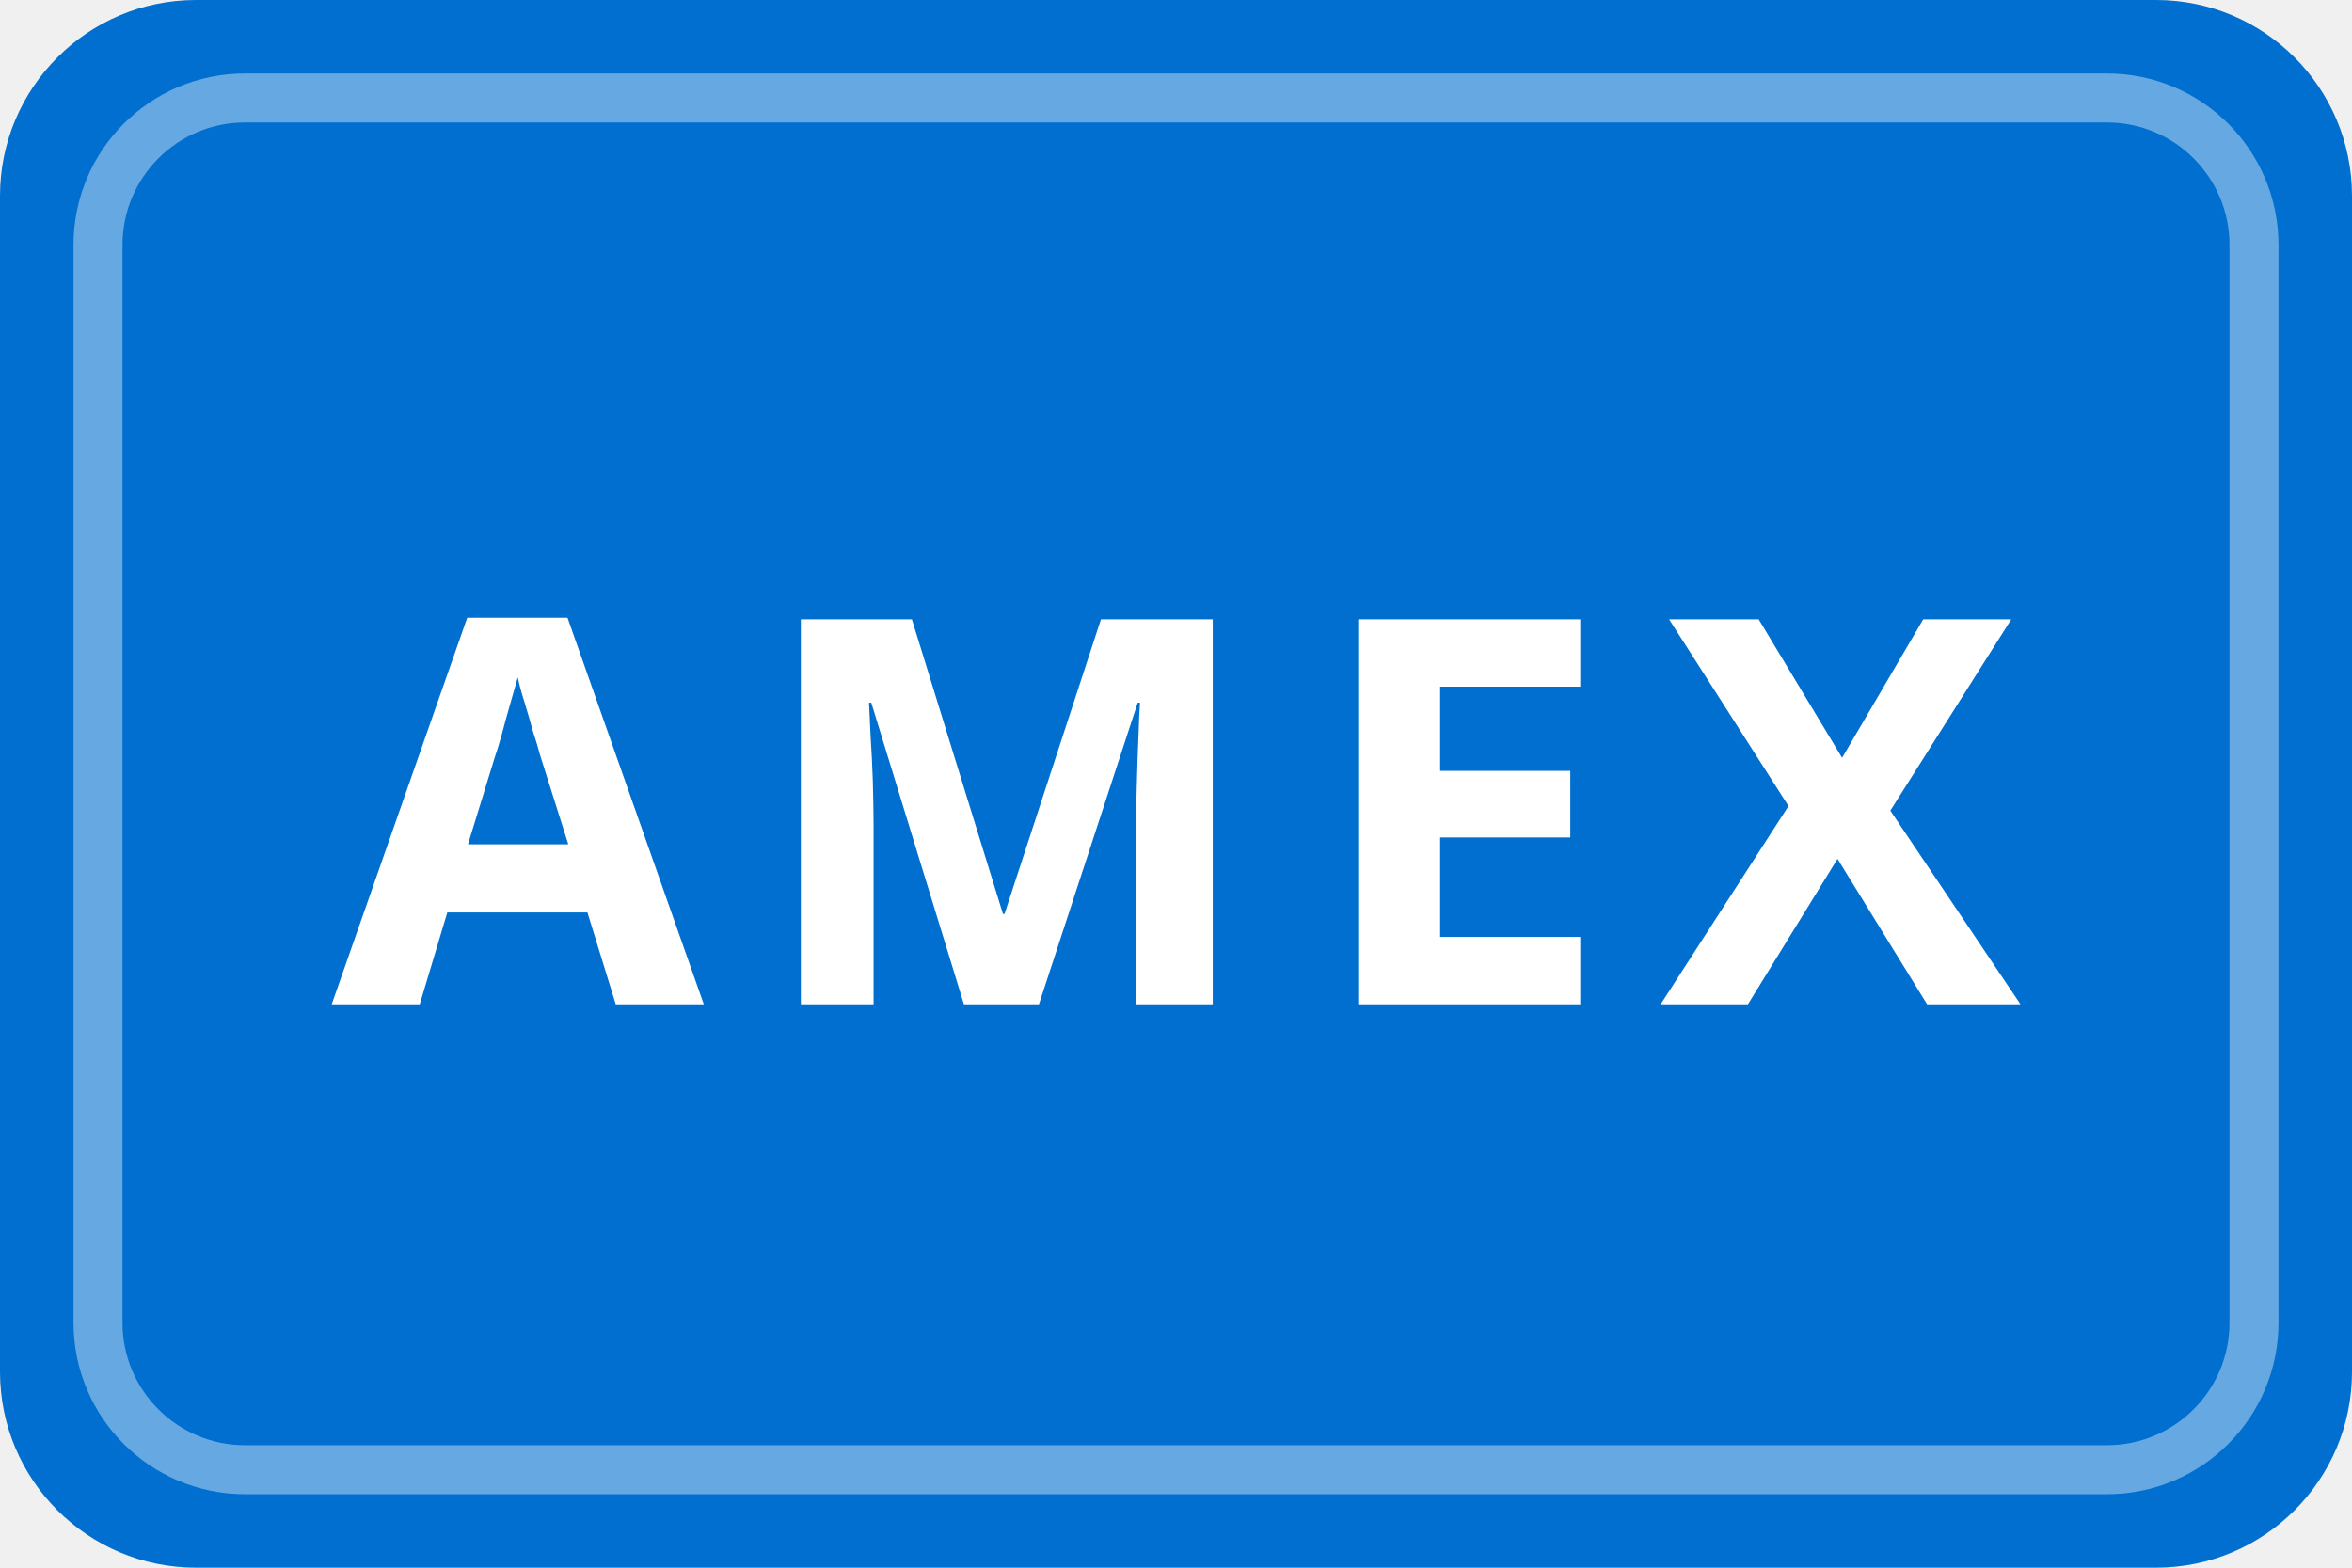
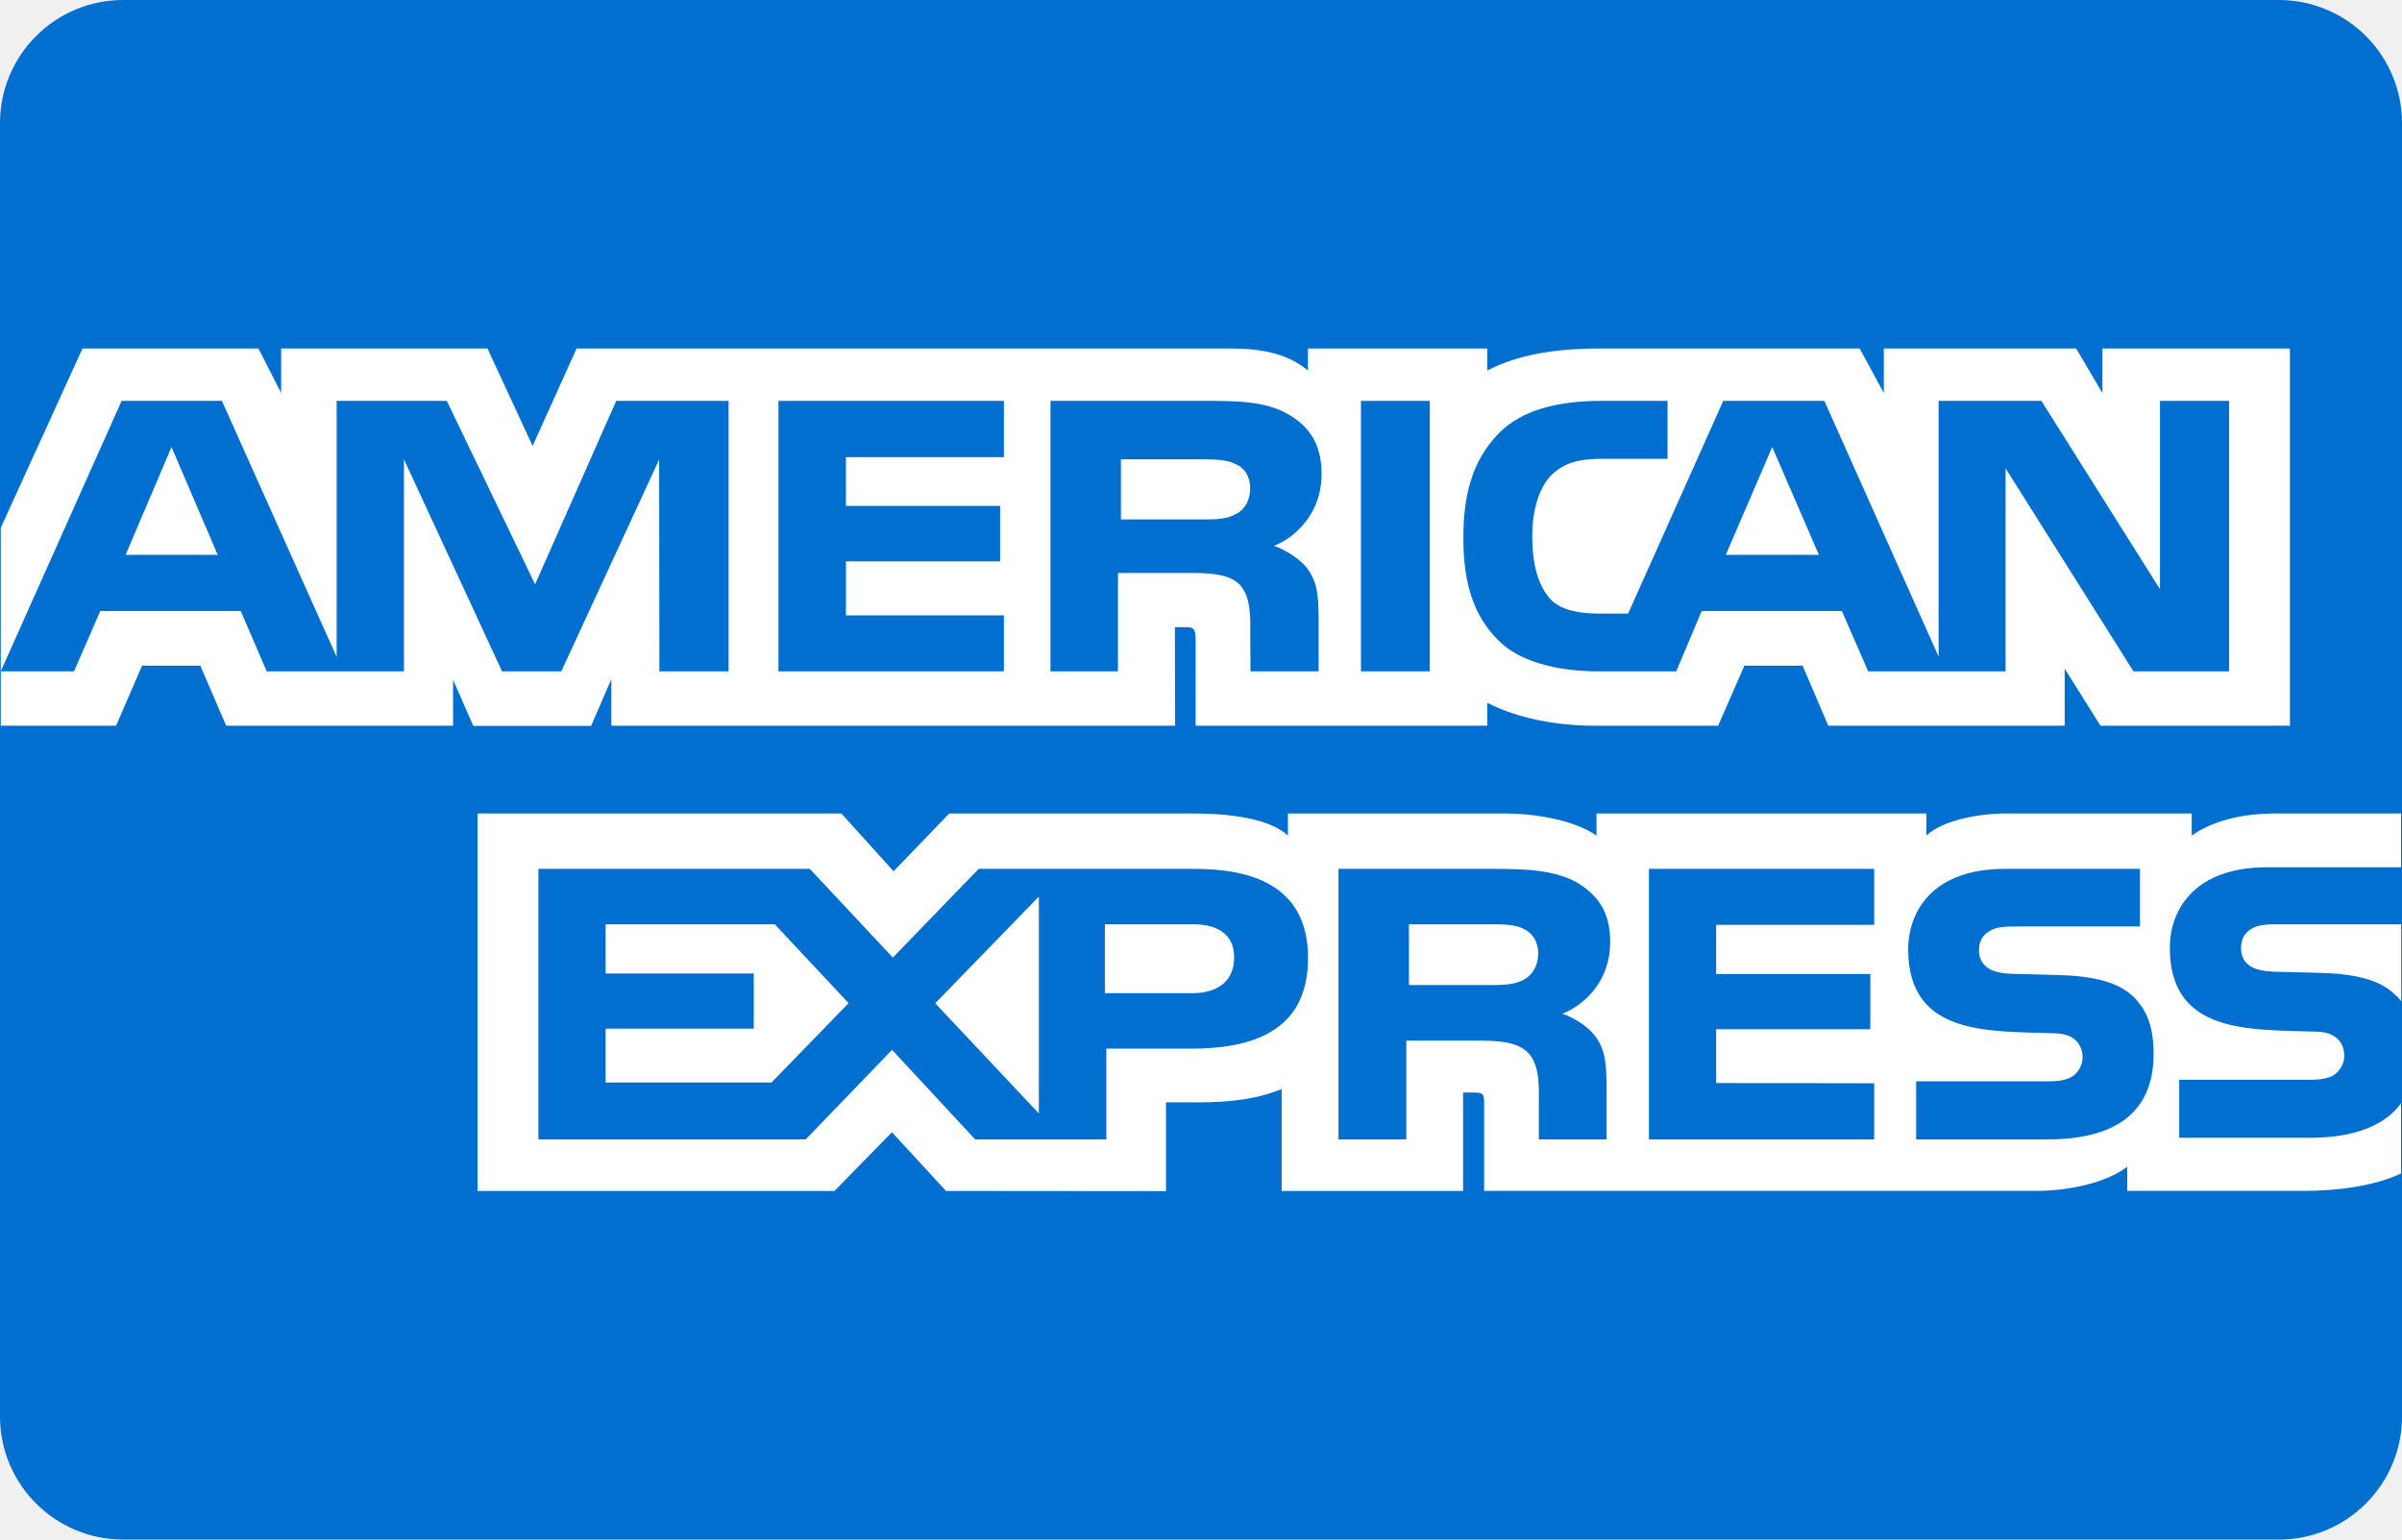
- <svg xmlns="http://www.w3.org/2000/svg" viewBox="0 0 48 32" width="48" height="32" fill="none">
-   <rect width="48" height="32" rx="4" fill="#006FCF" />
-   <rect x="2" y="2" width="44" height="28" rx="3" stroke="#FFFFFF" stroke-opacity="0.4" stroke-width="1" />
-   <text x="24" y="20.5" font-family="'Arial Black', Impact, sans-serif" font-size="11" font-weight="900" fill="#FFFFFF" text-anchor="middle" letter-spacing="1">AMEX</text>
+ <svg xmlns="http://www.w3.org/2000/svg" width="780" height="500" viewBox="0 0 780 500">
+   <path d="m40 1e-3h700c22.092 0 40 17.909 40 40v420c0 22.092-17.908 40-40 40h-700c-22.091 0-40-17.908-40-40v-420c0-22.091 17.909-40 40-40z" fill="#006FCF" />
+   <path d="m0.253 235.69h37.441l8.442-19.51h18.9l8.42 19.51h73.668v-14.915l6.576 14.98h38.243l6.576-15.202v15.138h183.08l-0.085-32.026h3.542c2.479 0.083 3.204 0.302 3.204 4.226v27.8h94.689v-7.455c7.639 3.92 19.518 7.455 35.148 7.455h39.836l8.525-19.51h18.9l8.337 19.51h76.765v-18.532l11.626 18.532h61.515v-122.51h-60.88v14.468l-8.522-14.468h-62.471v14.468l-7.828-14.468h-84.38c-14.123 0-26.539 1.889-36.569 7.153v-7.153h-58.229v7.153c-6.383-5.426-15.079-7.153-24.75-7.153h-212.74l-14.274 31.641-14.659-31.641h-67.005v14.468l-7.362-14.468h-57.145l-26.539 58.246v64.261h3e-3zm236.34-17.67h-22.464l-0.083-68.794-31.775 68.793h-19.24l-31.858-68.854v68.854h-44.57l-8.42-19.592h-45.627l-8.505 19.592h-23.801l39.241-87.837h32.559l37.269 83.164v-83.164h35.766l28.678 59.587 26.344-59.587h36.485l1e-3 87.838zm-165.9-37.823l-14.998-35.017-14.915 35.017h29.913zm255.3 37.821h-73.203v-87.837h73.203v18.291h-51.289v15.833h50.06v18.005h-50.061v17.542h51.289l1e-3 18.166zm103.16-64.18c0 14.004-9.755 21.24-15.439 23.412 4.794 1.748 8.891 4.838 10.84 7.397 3.094 4.369 3.628 8.271 3.628 16.116v17.255h-22.104l-0.083-11.077c0-5.285 0.528-12.886-3.458-17.112-3.202-3.09-8.083-3.76-15.973-3.76h-23.523v31.95h-21.914v-87.838h50.401c11.199 0 19.451 0.283 26.535 4.207 6.933 3.924 11.09 9.652 11.09 19.45zm-27.699 13.042c-3.013 1.752-6.573 1.81-10.841 1.81h-26.62v-19.51h26.982c3.818 0 7.804 0.164 10.393 1.584 2.842 1.28 4.601 4.003 4.601 7.765 0 3.84-1.674 6.929-4.515 8.351zm62.844 51.138h-22.358v-87.837h22.358v87.837zm259.56 0h-31.053l-41.535-65.927v65.927h-44.628l-8.527-19.592h-45.521l-8.271 19.592h-25.648c-10.649 0-24.138-2.257-31.773-9.715-7.701-7.458-11.708-17.56-11.708-33.533 0-13.027 2.395-24.936 11.812-34.347 7.085-7.01 18.18-10.242 33.28-10.242h21.215v18.821h-20.771c-7.997 0-12.514 1.14-16.862 5.203-3.735 3.699-6.298 10.69-6.298 19.897 0 9.41 1.951 16.196 6.023 20.628 3.373 3.476 9.506 4.53 15.272 4.53h9.842l30.884-69.076h32.835l37.102 83.081v-83.08h33.366l38.519 61.174v-61.174h22.445v87.833zm-133.2-37.82l-15.165-35.017-15.081 35.017h30.246zm189.04 178.08c-5.322 7.457-15.694 11.238-29.736 11.238h-42.319v-18.84h42.147c4.181 0 7.106-0.527 8.868-2.175 1.665-1.474 2.605-3.554 2.591-5.729 0-2.561-1.064-4.593-2.677-5.811-1.59-1.342-3.904-1.95-7.722-1.95-20.574-0.67-46.244 0.608-46.244-27.194 0-12.742 8.443-26.156 31.439-26.156h43.649v-17.479h-40.557c-12.237 0-21.129 2.81-27.425 7.174v-7.175h-59.985c-9.595 0-20.854 2.279-26.179 7.175v-7.175h-107.12v7.175c-8.524-5.892-22.908-7.175-29.549-7.175h-70.656v7.175c-6.745-6.258-21.742-7.175-30.886-7.175h-79.077l-18.094 18.764-16.949-18.764h-118.13v122.59h115.9l18.646-19.062 17.565 19.062 71.442 0.061v-28.838h7.021c9.479 0.14 20.66-0.228 30.523-4.312v33.085h58.928v-31.952h2.842c3.628 0 3.985 0.144 3.985 3.615v28.333h179.01c11.364 0 23.244-2.786 29.824-7.845v7.845h56.78c11.815 0 23.354-1.587 32.134-5.649l2e-3 -22.84zm-354.94-47.155c0 24.406-19.005 29.445-38.159 29.445h-27.343v29.469h-42.591l-26.984-29.086-28.042 29.086h-86.802v-87.859h88.135l26.961 28.799 27.875-28.799h70.021c17.389 0 36.929 4.613 36.929 28.945zm-174.22 40.434h-53.878v-17.48h48.11v-17.926h-48.11v-15.974h54.939l23.969 25.604-25.03 25.776zm86.81 10.06l-33.644-35.789 33.644-34.65v70.439zm49.757-39.066h-28.318v-22.374h28.572c7.912 0 13.404 3.09 13.404 10.772 0 7.599-5.238 11.602-13.658 11.602zm148.36-40.373h73.138v18.17h-51.315v15.973h50.062v17.926h-50.062v17.48l51.314 0.08v18.23h-73.139l2e-3 -87.859zm-28.119 47.029c4.878 1.725 8.865 4.816 10.734 7.375 3.095 4.291 3.542 8.294 3.631 16.037v17.418h-22.002v-10.992c0-5.286 0.531-13.112-3.542-17.198-3.201-3.147-8.083-3.899-16.076-3.899h-23.42v32.09h-22.02v-87.859h50.594c11.093 0 19.173 0.47 26.366 4.146 6.915 4.004 11.266 9.487 11.266 19.511-1e-3 14.022-9.764 21.178-15.531 23.371zm-12.385-11.107c-2.932 1.667-6.556 1.811-10.818 1.811h-26.622v-19.732h26.982c3.902 0 7.807 0.08 10.458 1.587 2.84 1.423 4.538 4.146 4.538 7.903 0 3.758-1.699 6.786-4.538 8.431zm197.82 5.597c4.27 4.229 6.554 9.571 6.554 18.613 0 18.9-12.322 27.723-34.425 27.723h-42.68v-18.84h42.51c4.157 0 7.104-0.525 8.95-2.175 1.508-1.358 2.589-3.333 2.589-5.729 0-2.561-1.17-4.592-2.675-5.811-1.675-1.34-3.986-1.949-7.803-1.949-20.493-0.67-46.157 0.609-46.157-27.192 0-12.744 8.355-26.158 31.33-26.158h43.932v18.7h-40.198c-3.984 0-6.575 0.145-8.779 1.587-2.4 1.422-3.29 3.534-3.29 6.319 0 3.314 2.037 5.57 4.795 6.546 2.311 0.77 4.795 0.995 8.526 0.995l11.797 0.306c11.895 0.276 20.061 2.248 25.024 7.065zm86.955-23.52h-39.938c-3.986 0-6.638 0.144-8.867 1.587-2.312 1.423-3.202 3.534-3.202 6.322 0 3.314 1.951 5.568 4.791 6.544 2.312 0.771 4.795 0.996 8.444 0.996l11.878 0.304c11.983 0.284 19.982 2.258 24.86 7.072 0.891 0.67 1.422 1.422 2.033 2.175v-25h1e-3z" fill="#fff" />
</svg>
